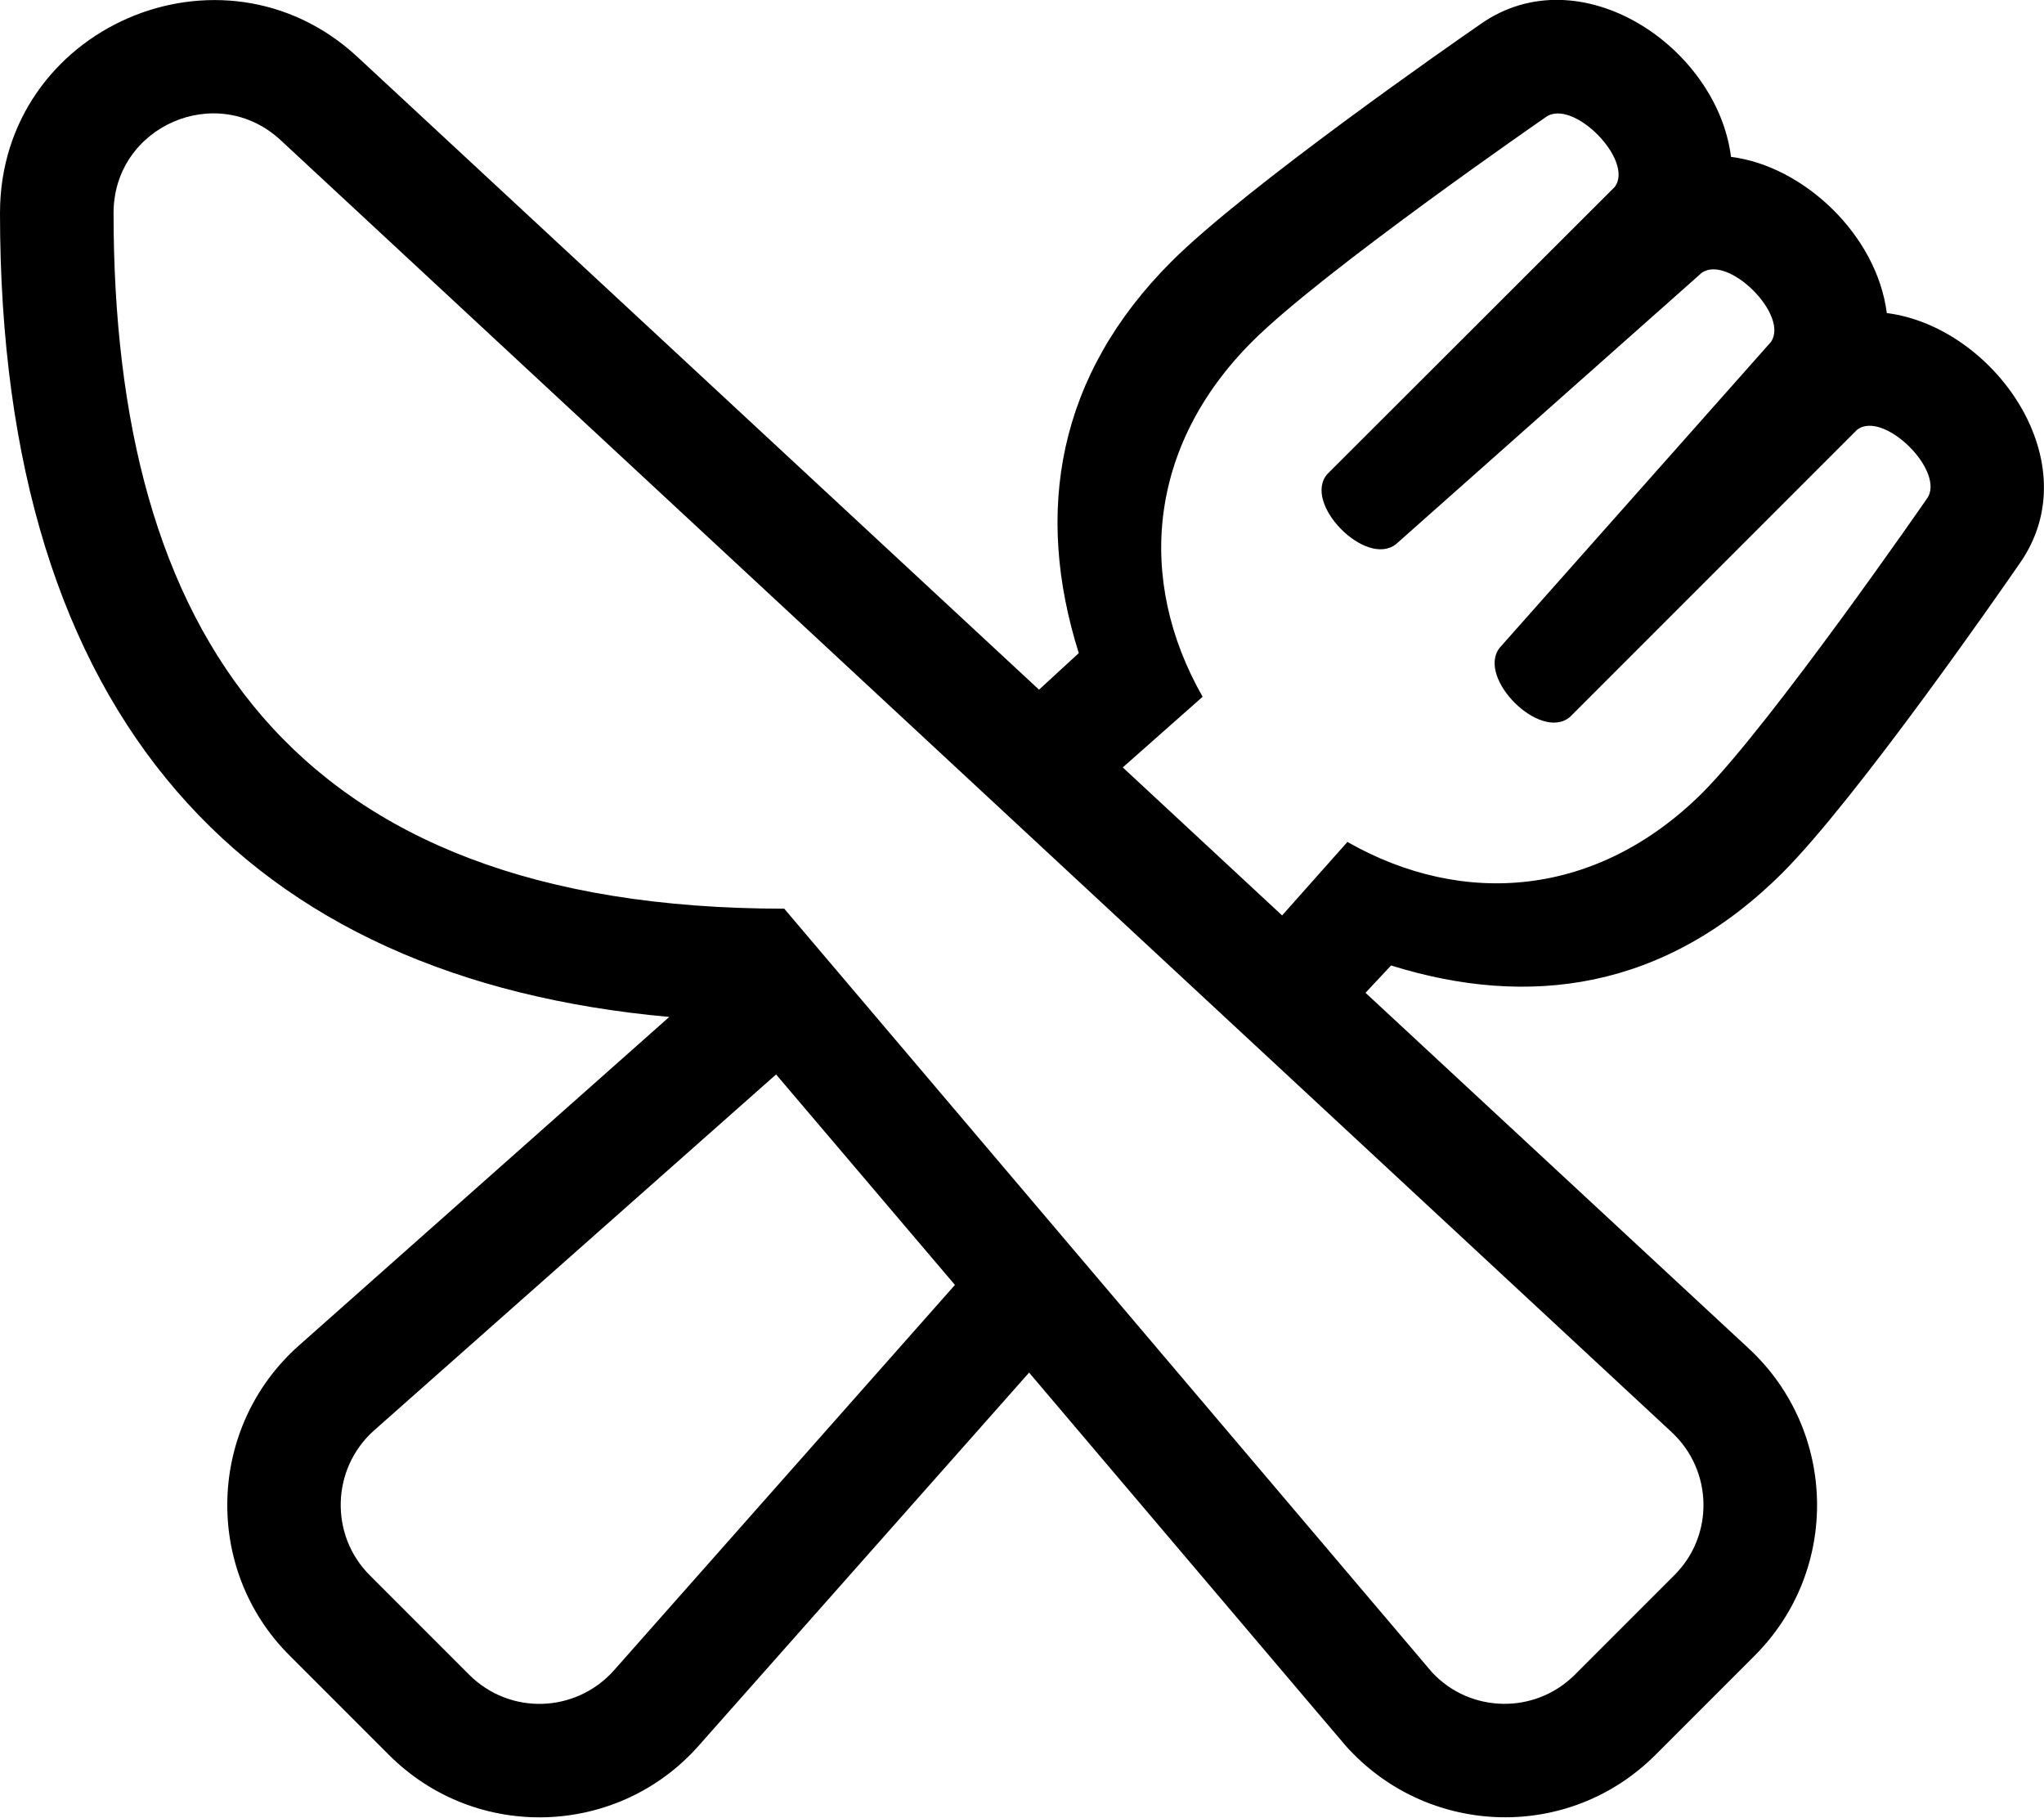
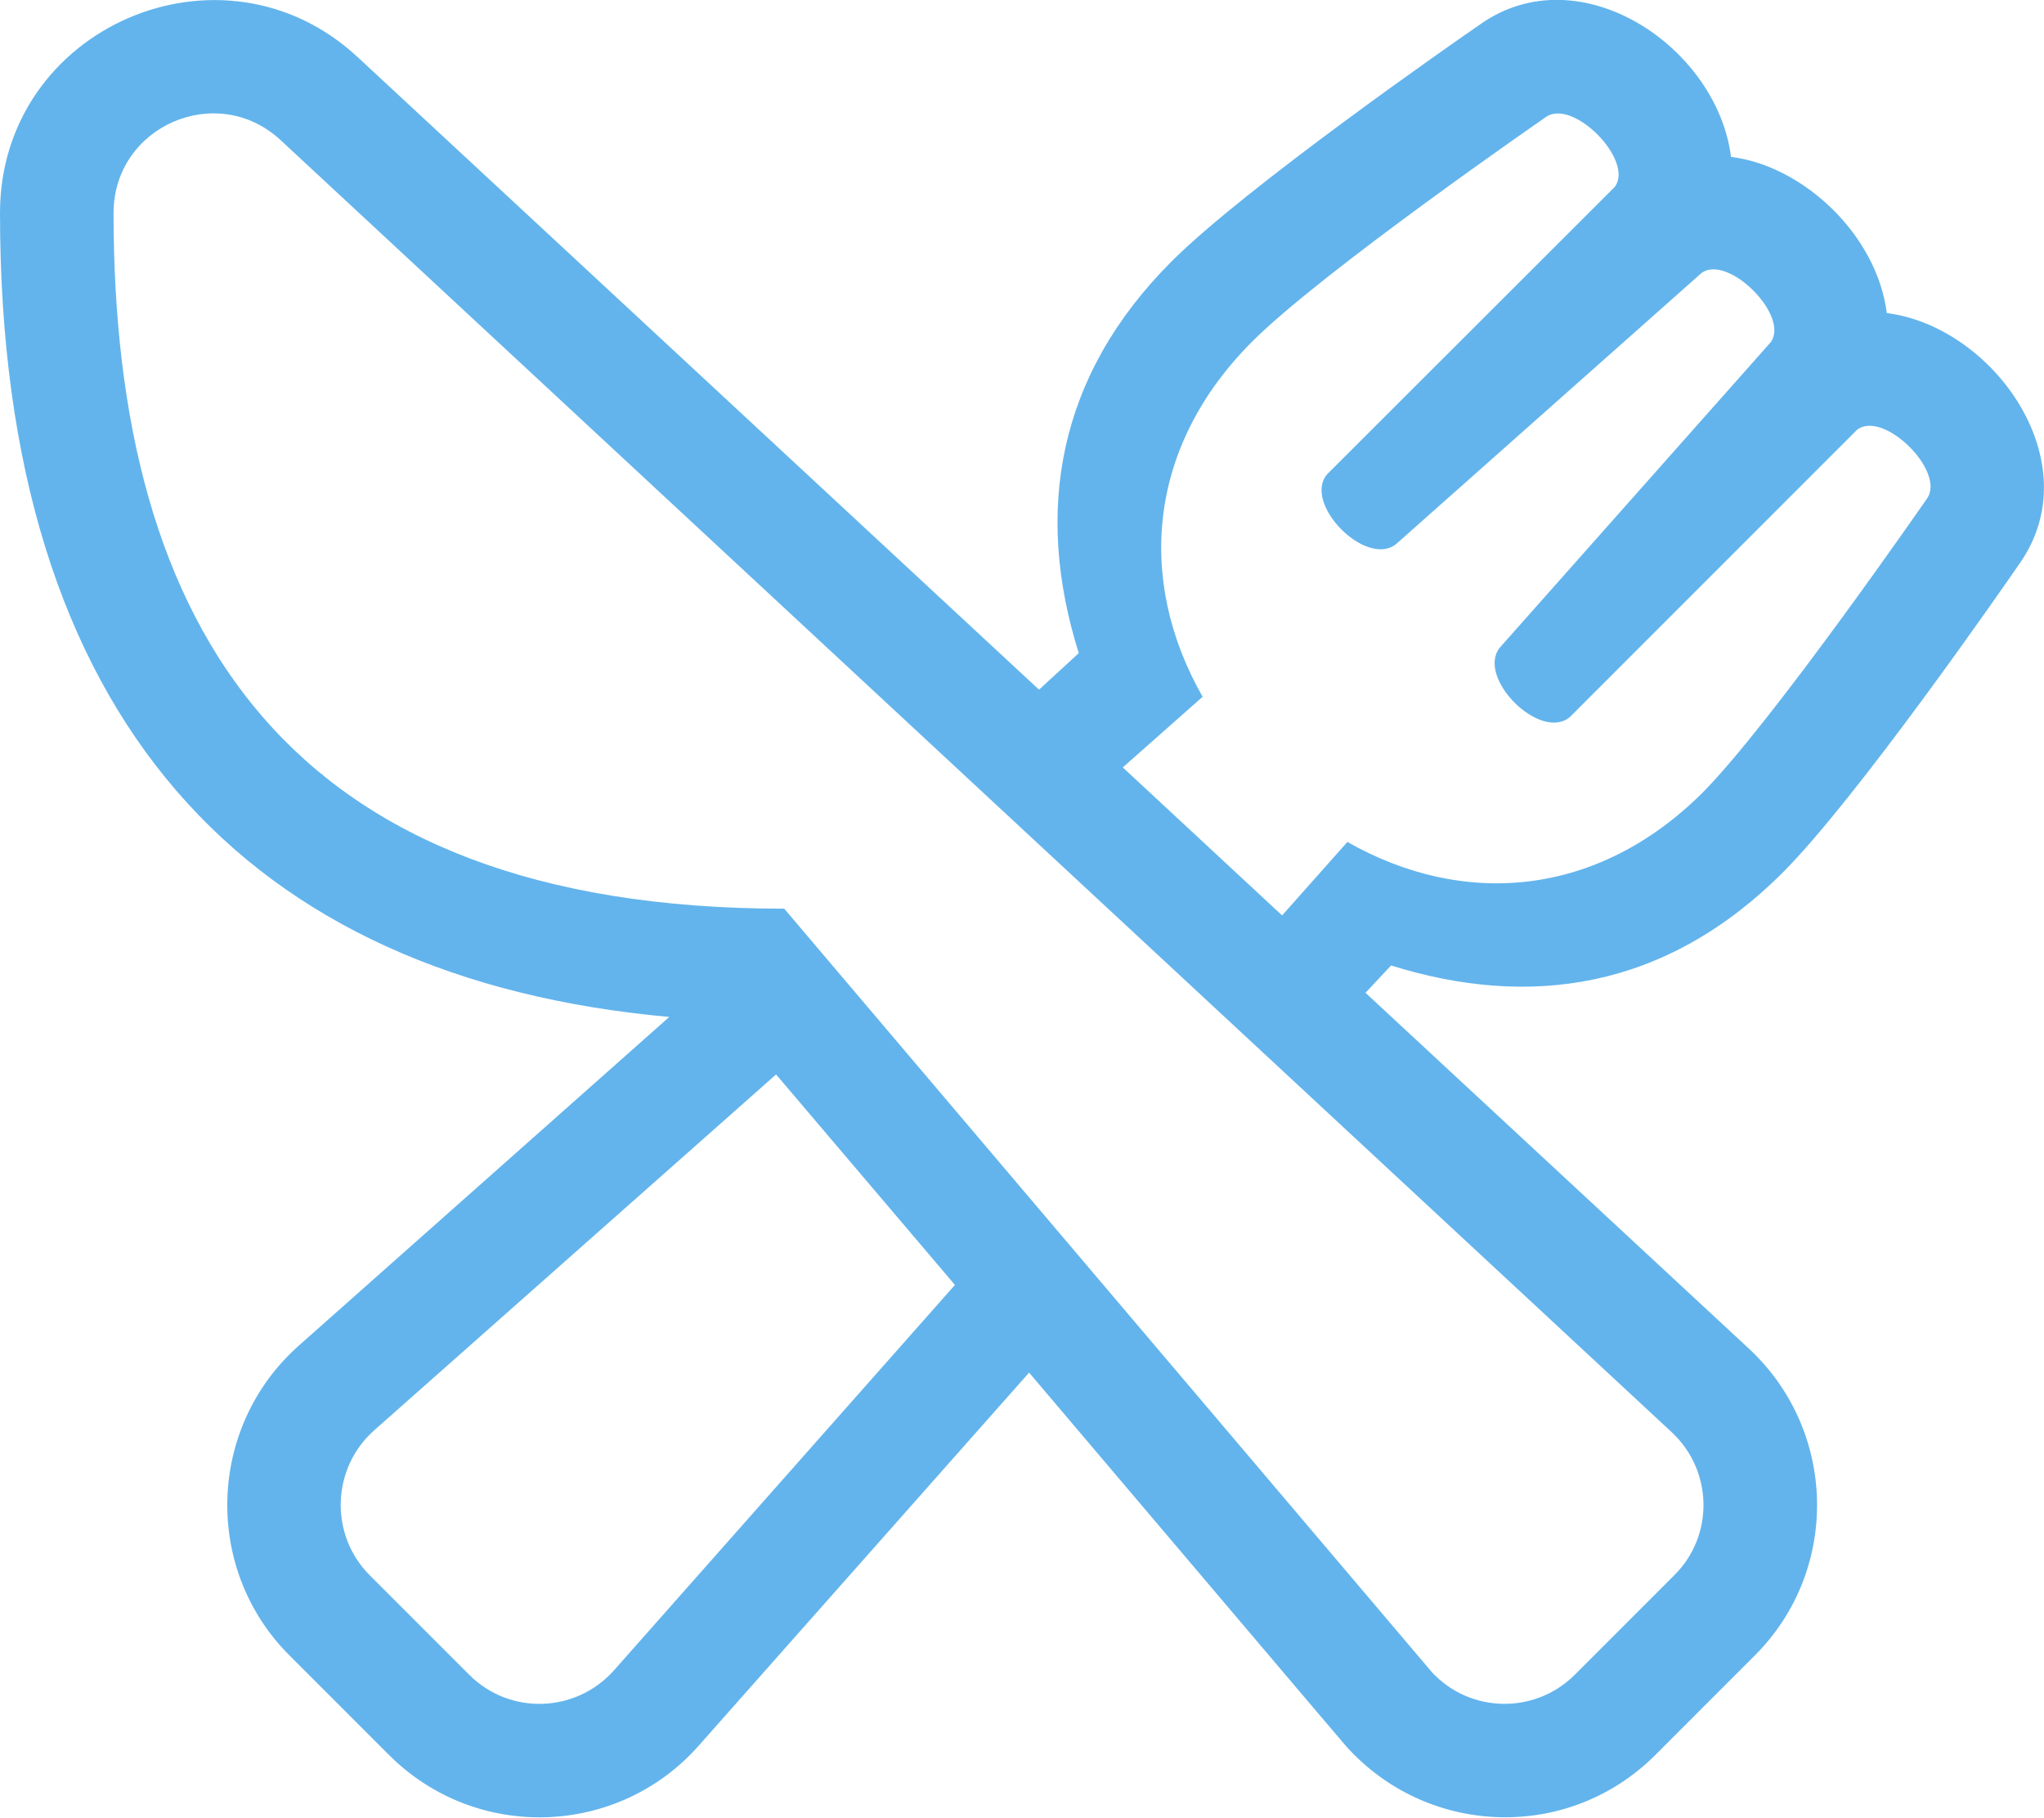
<svg xmlns="http://www.w3.org/2000/svg" viewBox="0 0 576 512">
-   <path d="M0 60c0 142.9 69.8 215.8 188.6 226.5L84.2 379.1c-25.8 22.9-27 63-2.6 87.3l28 28c24.6 24.6 64.6 23.1 87.3-2.6L290 386.7c96.3 113.5 89.4 105.4 90.3 106.3 22.9 24.4 61.9 25.7 86.2 1.4l28-28c24.1-24.1 23.2-63.3-1.6-86.4L384.8 279.7l7.2-7.7c38.8 12.1 77.1 7 110.3-26.1 20.9-20.9 61.7-79.7 66.8-87.1 20.1-28.5-7.3-66.8-37.4-70.6-2.8-22.1-23.6-41.5-43.9-44-3.9-31-42.6-57.1-70.6-37.4-7.4 5.1-66.2 46-87.1 66.9C298 105.8 291.4 144 304 184l-11.2 10.3-192-178.2C62.6-19.4 0 7.7 0 60zm379.7 177.2l-18.4 20.7-44.9-41.7 22.5-19.9c-18.8-33-15.4-70.7 13.9-100C372.3 76.7 435.6 33 435.6 33c7.6-5.5 25.1 12.3 19.4 19.7l-81 80.9c-7 8.2 10.9 26.4 19.4 19.7l86.1-76.4c7.4-5.4 24.9 12 19.5 19.5l-76.4 86.1C416 191 434.1 209 442.4 202l80.9-80.9c7.4-5.8 25.2 11.8 19.7 19.4 0 0-43.7 63.2-63.3 82.9-29.6 29.4-67.3 32.4-100 13.8zm-161 65.5l50.4 59.3L173 470.6c-10.7 12-29.3 12.7-40.8 1.2l-28-28c-11.4-11.4-10.8-30.1 1.2-40.8l113.3-100.3zM32 60c0-24.4 29.1-37.2 47.1-20.5l392 364c11.6 10.8 12 29.1.7 40.3l-28 28c-11.2 11.2-29.4 10.9-40.2-.6L221 256C81 256 32 177.2 32 60z" />
+   <path fill="#63B4EC" d="M0 60c0 142.9 69.8 215.8 188.6 226.5L84.2 379.1c-25.8 22.9-27 63-2.6 87.3l28 28c24.6 24.6 64.6 23.1 87.3-2.6L290 386.7c96.3 113.5 89.4 105.4 90.3 106.3 22.9 24.4 61.9 25.7 86.2 1.4l28-28c24.1-24.1 23.2-63.3-1.6-86.4L384.8 279.7l7.2-7.7c38.8 12.1 77.1 7 110.3-26.1 20.9-20.9 61.7-79.7 66.8-87.1 20.1-28.5-7.3-66.8-37.4-70.6-2.8-22.1-23.6-41.5-43.9-44-3.9-31-42.6-57.1-70.6-37.4-7.4 5.1-66.2 46-87.1 66.9C298 105.8 291.4 144 304 184l-11.2 10.3-192-178.2C62.6-19.4 0 7.7 0 60zm379.7 177.2l-18.4 20.7-44.9-41.7 22.5-19.9c-18.8-33-15.4-70.7 13.9-100C372.3 76.7 435.6 33 435.6 33c7.6-5.5 25.1 12.3 19.4 19.7l-81 80.9c-7 8.2 10.9 26.4 19.4 19.7l86.1-76.4c7.4-5.4 24.9 12 19.5 19.5l-76.4 86.1C416 191 434.1 209 442.4 202l80.9-80.9c7.4-5.8 25.2 11.8 19.7 19.4 0 0-43.7 63.2-63.3 82.9-29.6 29.4-67.3 32.4-100 13.8zm-161 65.5l50.4 59.3L173 470.6c-10.7 12-29.3 12.7-40.8 1.2l-28-28c-11.4-11.4-10.8-30.1 1.2-40.8l113.3-100.3zM32 60c0-24.4 29.1-37.2 47.1-20.5l392 364c11.6 10.8 12 29.1.7 40.3l-28 28c-11.2 11.2-29.4 10.9-40.2-.6L221 256C81 256 32 177.2 32 60z" />
</svg>
